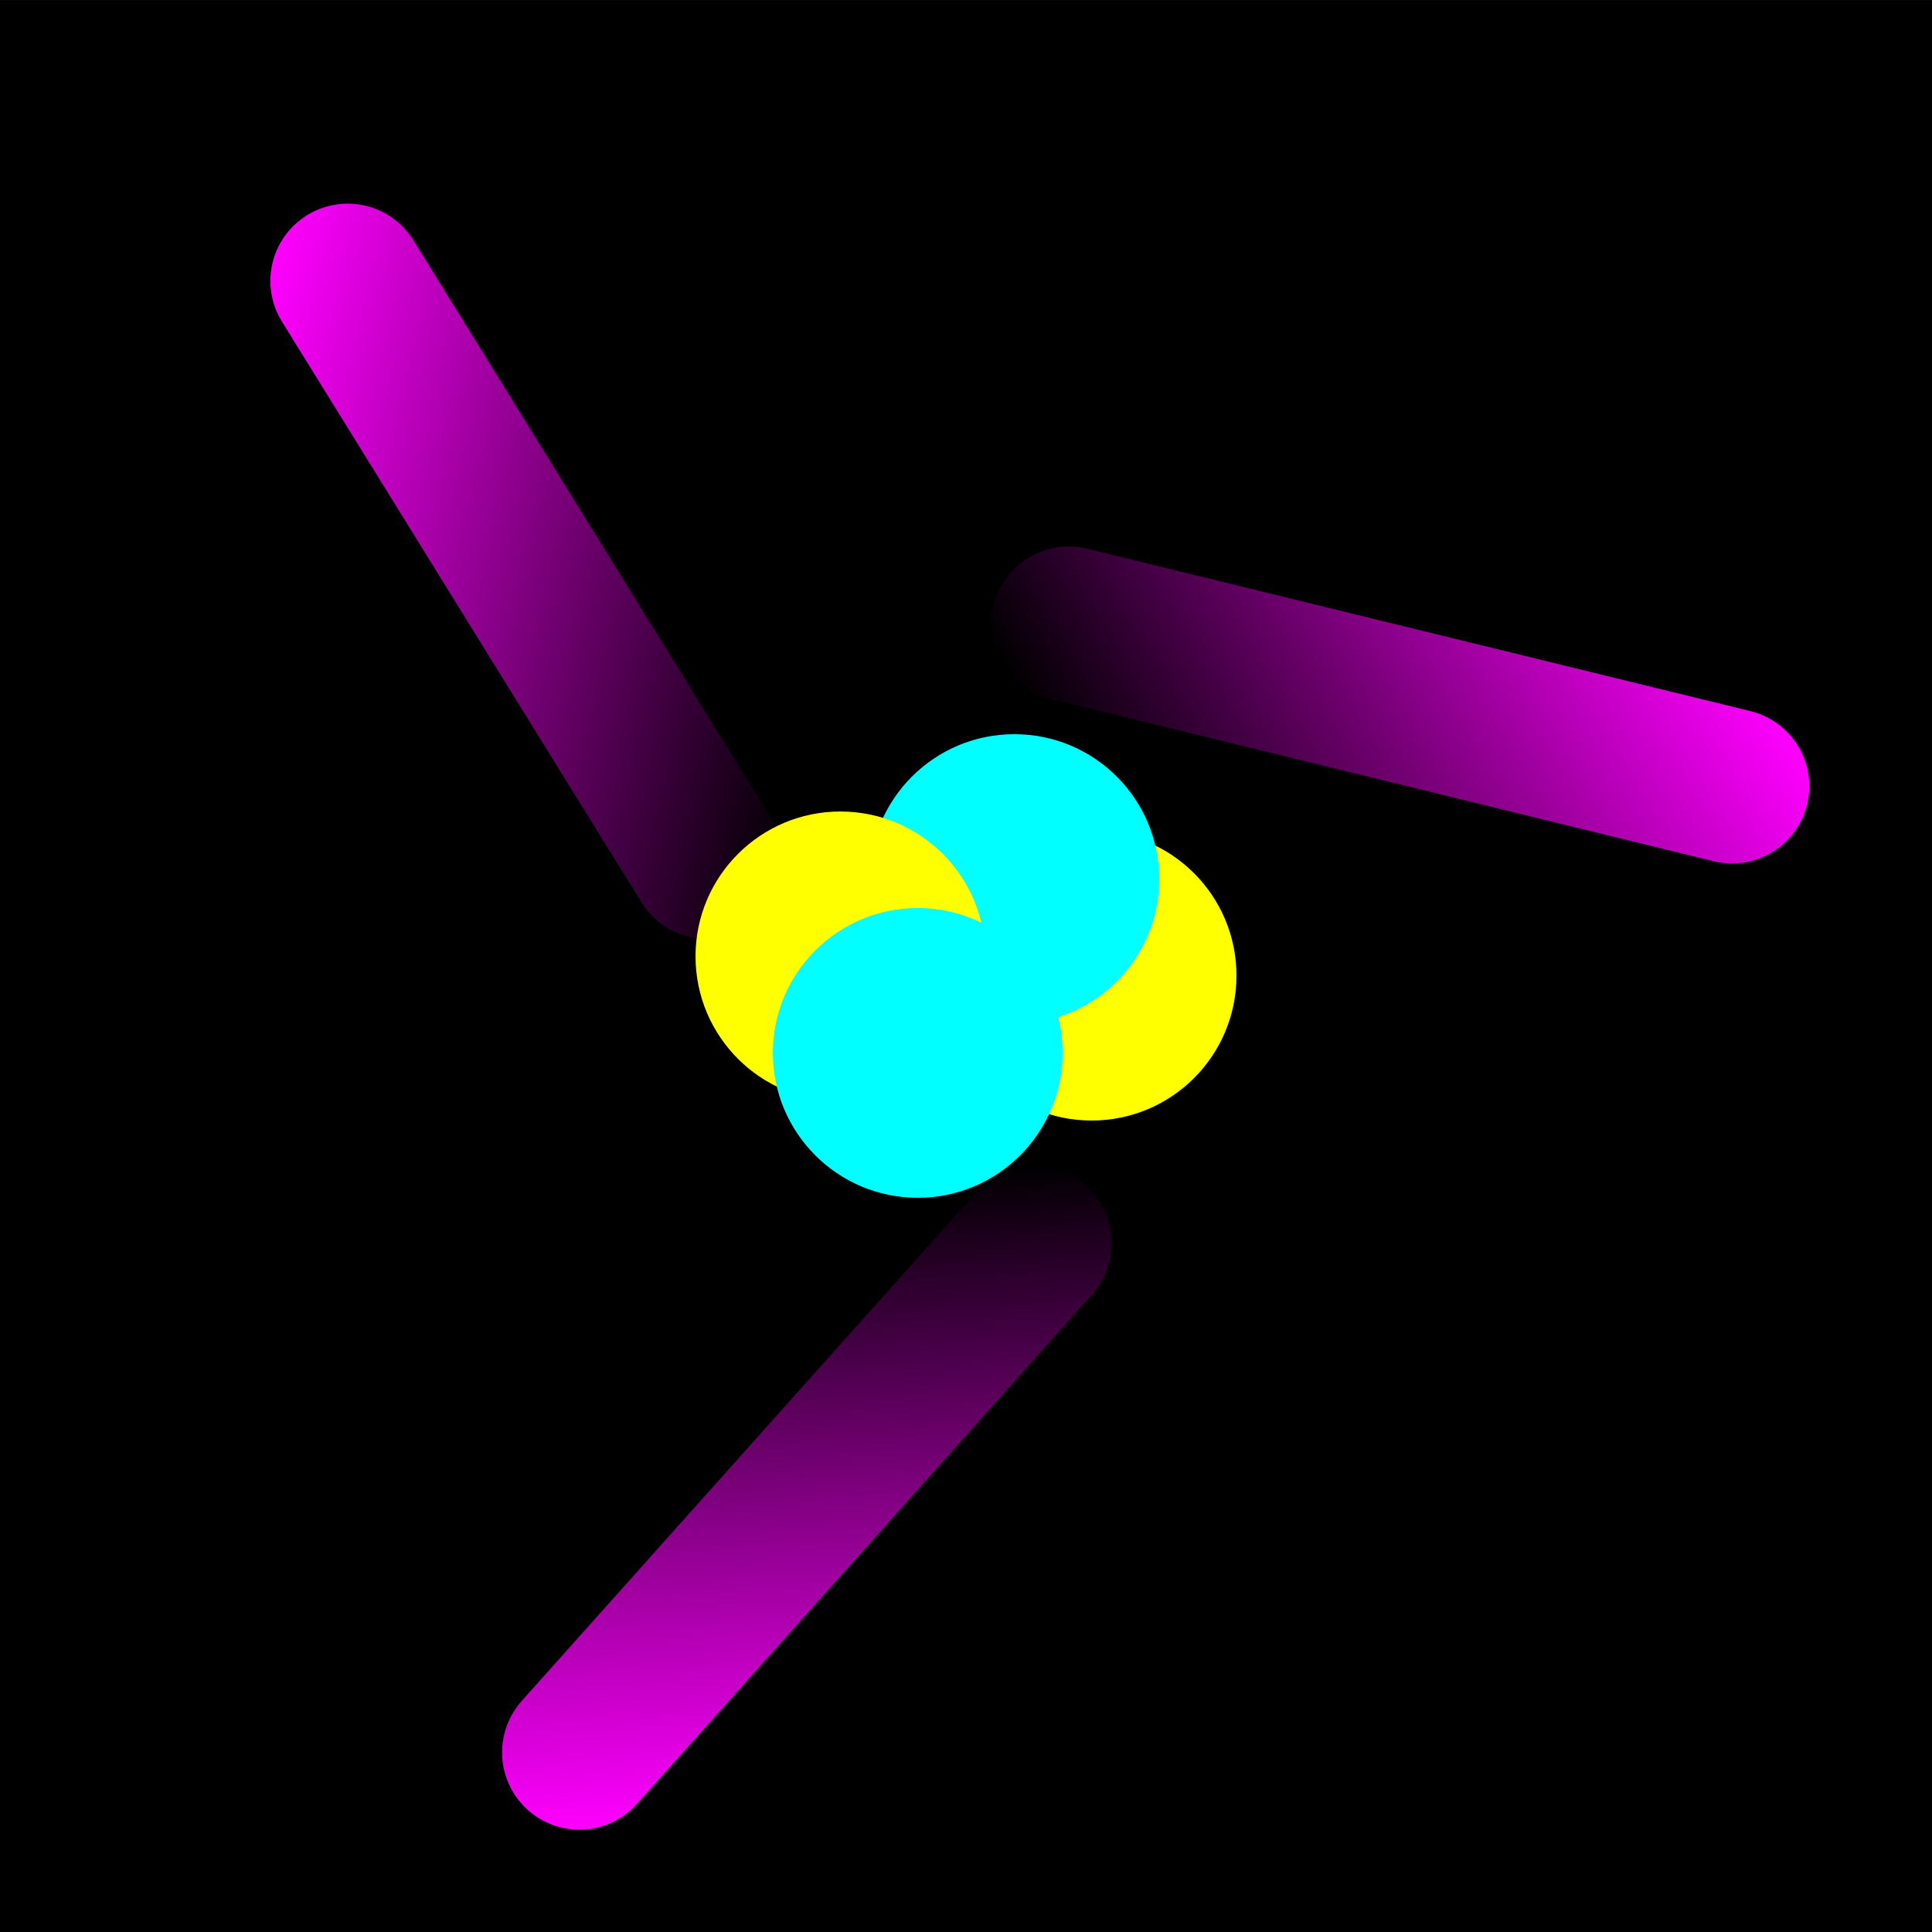
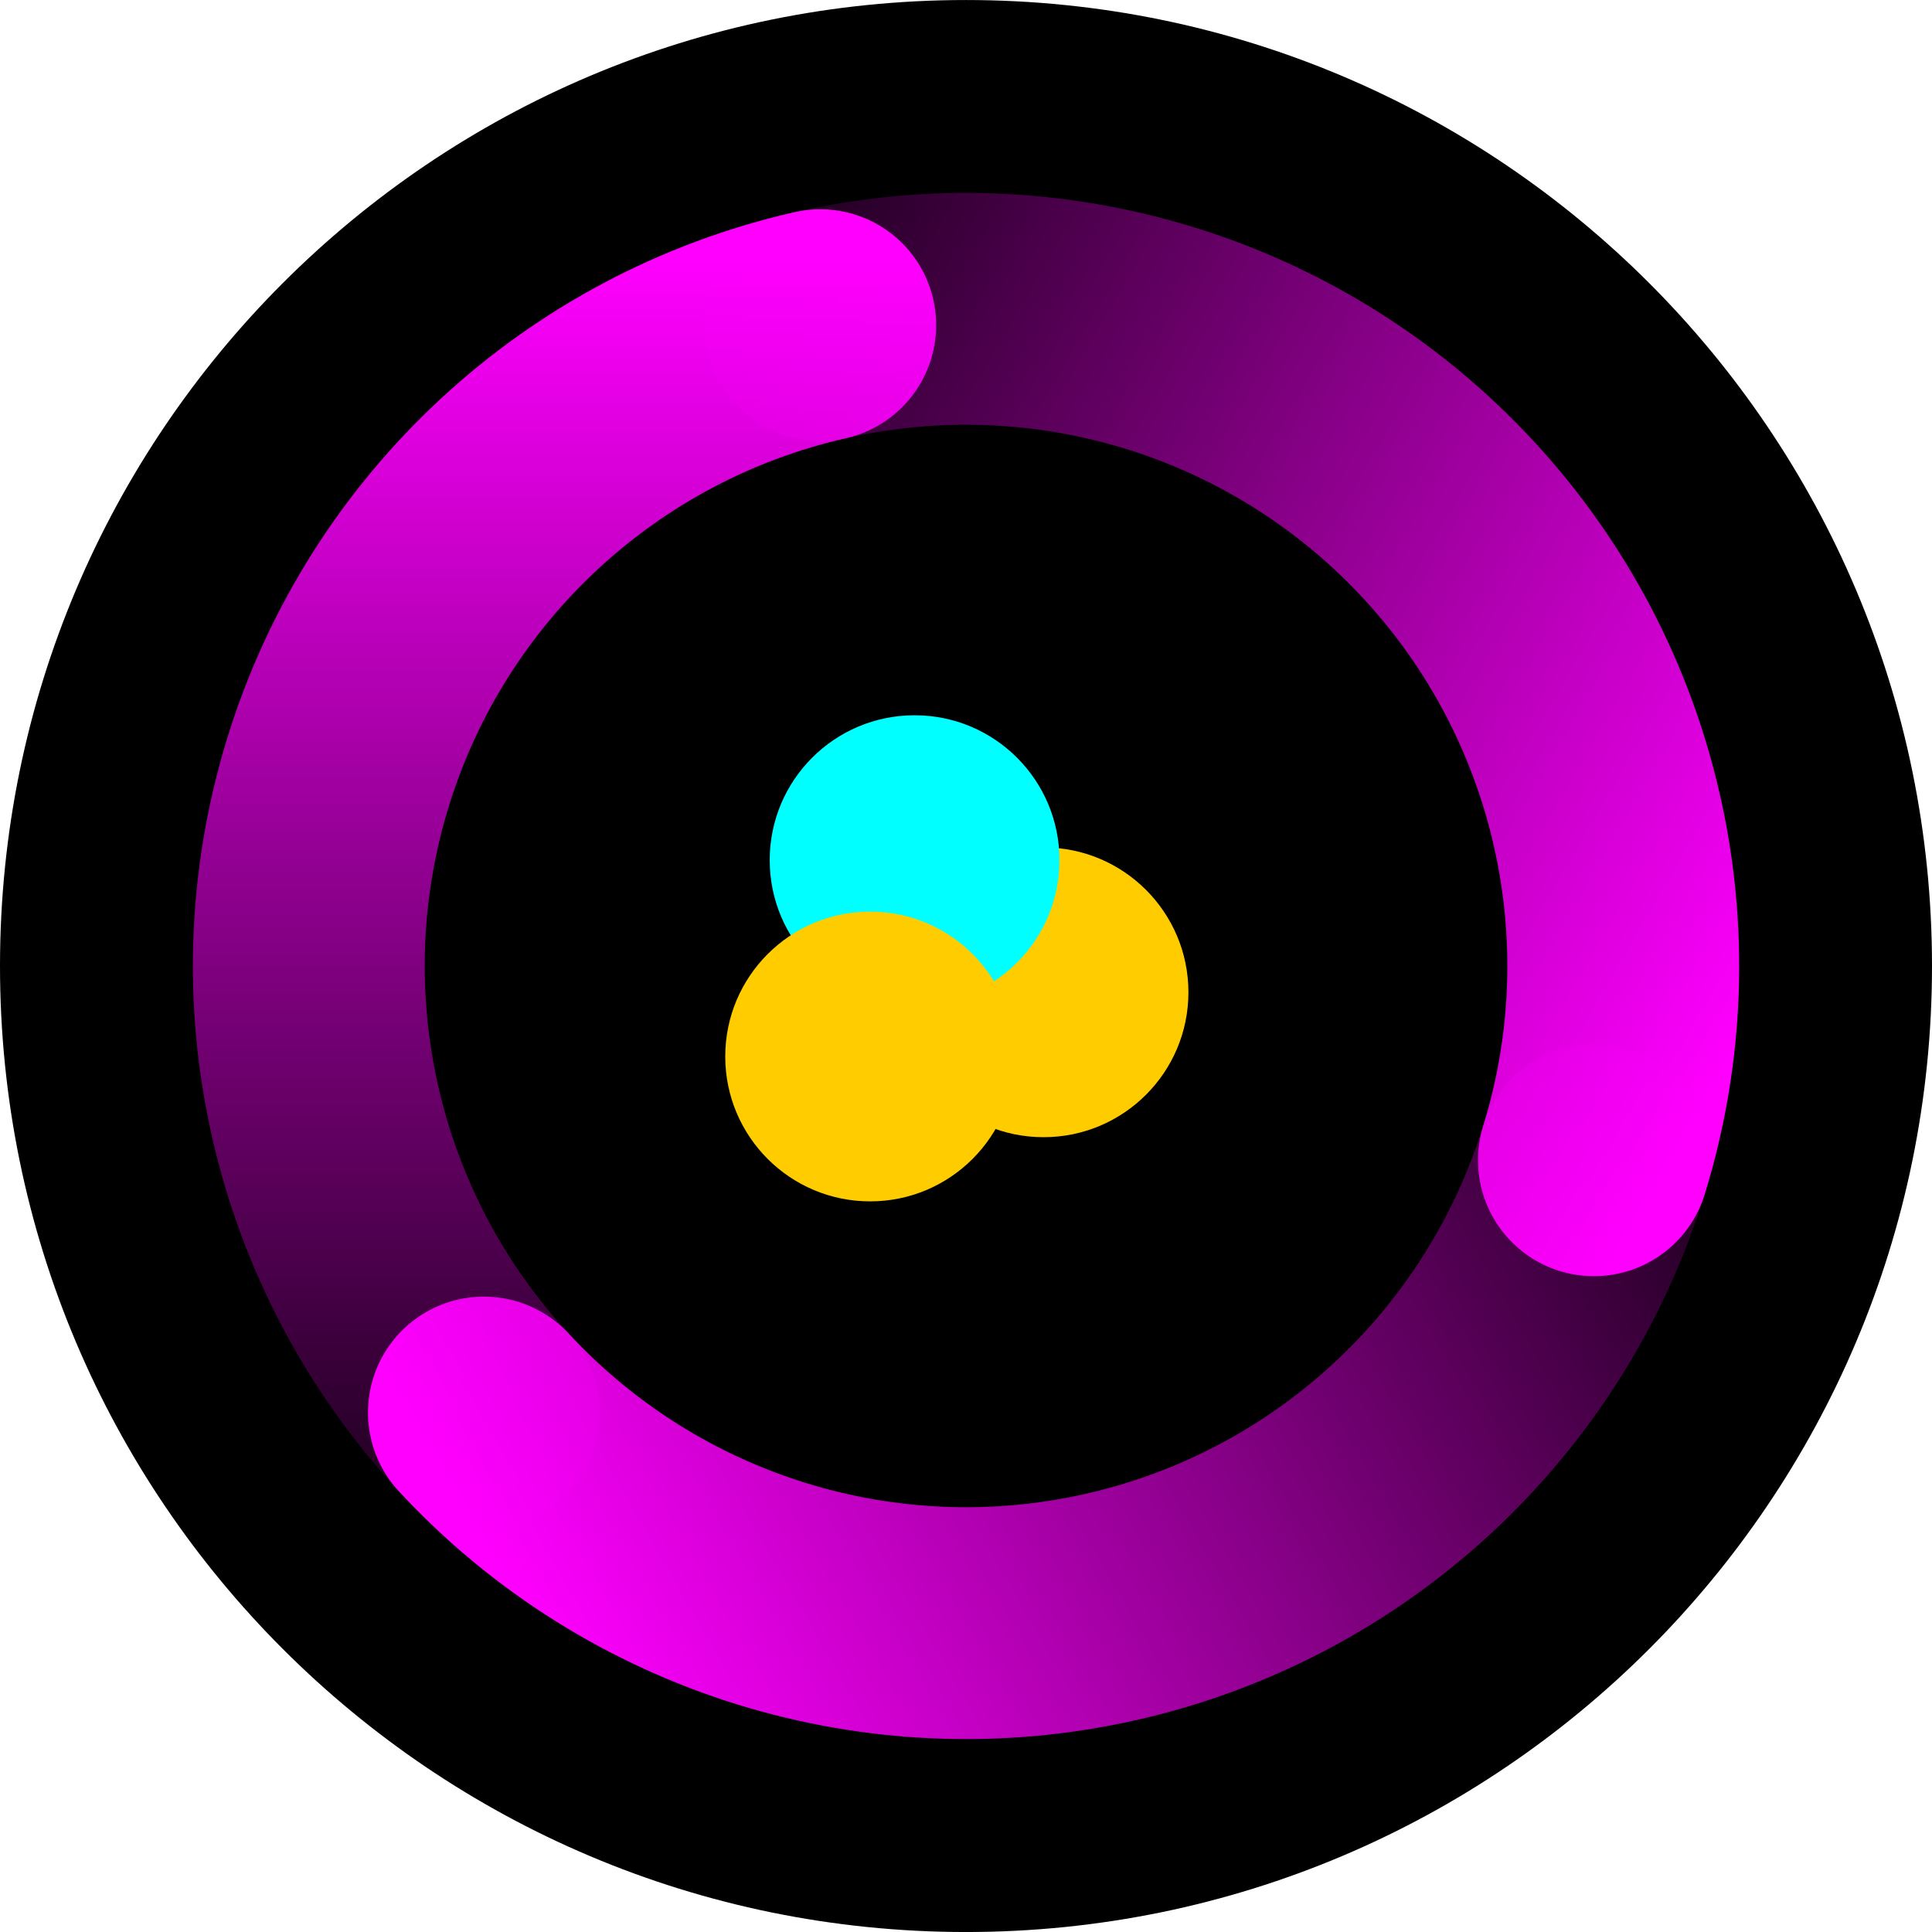
<svg xmlns="http://www.w3.org/2000/svg" xmlns:ns1="http://www.openswatchbook.org/uri/2009/osb" xmlns:xlink="http://www.w3.org/1999/xlink" width="100" height="100" viewBox="0 0 26.458 26.458" version="1.1" id="svg8">
  <defs id="defs2">
-     <linearGradient id="linearGradient2327">
-       <stop style="stop-color:#ff00ff;stop-opacity:1;" offset="0" id="stop2323" />
-       <stop style="stop-color:#ff00ff;stop-opacity:0;" offset="1" id="stop2325" />
+     <linearGradient id="linearGradient2397">
+       <stop style="stop-color:#ff00ff;stop-opacity:1;" offset="0" id="stop2393" />
+       <stop style="stop-color:#ff00ff;stop-opacity:0;" offset="1" id="stop2395" />
+     </linearGradient>
+     <linearGradient id="linearGradient2385">
+       <stop style="stop-color:#ff00ff;stop-opacity:1;" offset="0" id="stop2381" />
+       <stop style="stop-color:#ff00ff;stop-opacity:0;" offset="1" id="stop2383" />
+     </linearGradient>
+     <linearGradient id="linearGradient2375" ns1:paint="solid">
+       <stop style="stop-color:#ff00ff;stop-opacity:1;" offset="0" id="stop2373" />
+     </linearGradient>
+     <linearGradient id="linearGradient871">
+       <stop style="stop-color:#ff00ff;stop-opacity:1;" offset="0" id="stop867" />
+       <stop style="stop-color:#ff00ff;stop-opacity:0;" offset="1" id="stop869" />
+     </linearGradient>
+     <linearGradient id="linearGradient847">
+       <stop style="stop-color:#ff00ff;stop-opacity:1;" offset="0" id="stop843" />
+       <stop style="stop-color:#ff00ff;stop-opacity:0;" offset="1" id="stop845" />
    </linearGradient>
    <linearGradient id="linearGradient2315" ns1:paint="solid">
      <stop style="stop-color:#ff00ff;stop-opacity:1;" offset="0" id="stop2313" />
    </linearGradient>
-     <linearGradient xlink:href="#linearGradient2327" id="linearGradient2333" x1="1.577" y1="276.495" x2="10.329" y2="276.495" gradientUnits="userSpaceOnUse" gradientTransform="rotate(13.24123,-1.47151,282.8991)" />
-     <linearGradient gradientTransform="rotate(148.7556,12.04715,280.1943)" xlink:href="#linearGradient2327" id="linearGradient2333-3" x1="1.577" y1="276.495" x2="10.329" y2="276.495" gradientUnits="userSpaceOnUse" />
-     <linearGradient gradientTransform="rotate(-93.21538,15.3831,281.3641)" xlink:href="#linearGradient2327" id="linearGradient2333-3-3" x1="1.577" y1="276.495" x2="10.329" y2="276.495" gradientUnits="userSpaceOnUse" />
+     <linearGradient xlink:href="#linearGradient847" id="linearGradient849" x1="6.174" y1="280.348" x2="14.155" y2="280.348" gradientUnits="userSpaceOnUse" gradientTransform="matrix(3.230135,0,0,4.365436,-18.89343,-939.9567)" />
+     <linearGradient xlink:href="#linearGradient871" id="linearGradient873" x1="7.615" y1="293.496" x2="24.712" y2="283.633" gradientUnits="userSpaceOnUse" />
+     <linearGradient xlink:href="#linearGradient2385" id="linearGradient2387" x1="7.615" y1="274.046" x2="7.615" y2="293.496" gradientUnits="userSpaceOnUse" />
+     <linearGradient xlink:href="#linearGradient2397" id="linearGradient2399" x1="24.453" y1="283.868" x2="7.615" y2="274.046" gradientUnits="userSpaceOnUse" />
  </defs>
  <g id="layer1" transform="translate(0,-270.5417)">
-     <rect style="fill:#000000;fill-opacity:1;stroke:none;stroke-width:1.244;stroke-miterlimit:4;stroke-dasharray:none;stroke-opacity:1" id="rect4604" width="26.458" height="26.458" x="1.2715658e-06" y="270.542" />
-     <path style="fill:#ff00ff;fill-opacity:1;stroke:url(#linearGradient2333-3-3);stroke-width:2.117;stroke-linecap:round;stroke-linejoin:round;stroke-miterlimit:4;stroke-dasharray:none;stroke-opacity:1" d="m 7.934,294.54 6.233,-6.975" id="path821-5-2" />
-     <path style="fill:#ff00ff;fill-opacity:1;stroke:url(#linearGradient2333);stroke-width:2.117;stroke-linecap:round;stroke-linejoin:round;stroke-miterlimit:4;stroke-dasharray:none;stroke-opacity:1" d="m 4.761,274.389 4.924,7.954" id="path821" />
-     <path style="fill:#ff00ff;fill-opacity:1;stroke:url(#linearGradient2333-3);stroke-width:2.117;stroke-linecap:round;stroke-linejoin:round;stroke-miterlimit:4;stroke-dasharray:none;stroke-opacity:1" d="m 23.719,281.308 -9.086,-2.224" id="path821-5" />
-     <circle style="fill:#ffff00;fill-opacity:1;stroke:none;stroke-width:1.244;stroke-miterlimit:4;stroke-dasharray:none;stroke-opacity:1" id="path4545" cx="14.949" cy="283.903" r="1.984" />
-     <circle style="fill:#00ffff;fill-opacity:1;stroke:none;stroke-width:1.244;stroke-miterlimit:4;stroke-dasharray:none;stroke-opacity:1" id="path4539" cx="13.891" cy="282.58" r="1.984" />
-     <circle style="fill:#ffff00;fill-opacity:1;stroke:none;stroke-width:1.244;stroke-miterlimit:4;stroke-dasharray:none;stroke-opacity:1" id="path4543" cx="11.509" cy="283.639" r="1.984" />
-     <circle style="fill:#00ffff;fill-opacity:1;stroke:none;stroke-width:1.244;stroke-miterlimit:4;stroke-dasharray:none;stroke-opacity:1" id="path4541" cx="12.568" cy="284.961" r="1.984" />
+     <rect style="fill:#000000;fill-opacity:0;stroke:none;stroke-width:1.244;stroke-miterlimit:4;stroke-dasharray:none;stroke-opacity:1" id="background" width="26.458" height="26.458" x="0" y="270.542" />
+     <ellipse style="opacity:1;fill:#000000;fill-opacity:1;stroke:none;stroke-width:3.175;stroke-linecap:round;stroke-linejoin:round;stroke-miterlimit:4;stroke-dasharray:none;stroke-opacity:1" id="backgroundcircle" cx="13.229" cy="283.771" rx="13.229" ry="13.229" />
+     <circle style="fill:#ffcc00;fill-opacity:1;stroke:none;stroke-width:1.244;stroke-miterlimit:4;stroke-dasharray:none;stroke-opacity:1" id="yellow1" cx="14.291" cy="284.131" r="1.984" />
+     <circle style="fill:#00ffff;fill-opacity:1;stroke:none;stroke-width:1.244;stroke-miterlimit:4;stroke-dasharray:none;stroke-opacity:1" id="cyan" cx="12.525" cy="282.321" r="1.984" />
+     <circle style="fill:#ffcc00;fill-opacity:1;stroke:none;stroke-width:1.244;stroke-miterlimit:4;stroke-dasharray:none;stroke-opacity:1" id="yellow2" cx="11.916" cy="285.01" r="1.984" />
+     <path style="fill:none;fill-opacity:1;stroke:url(#linearGradient873);stroke-width:3.175;stroke-linecap:round;stroke-linejoin:round;stroke-miterlimit:4;stroke-dasharray:none;stroke-opacity:1" id="magenta1" d="m 21.827,286.43 a 9,9 0 0 1 -6.602,6.116 9,9 0 0 1 -8.598,-2.66" />
+     <path d="m 6.627,289.887 a 9,9 0 0 1 -1.996,-8.776 9,9 0 0 1 6.602,-6.116" id="magenta2" style="opacity:1;fill:none;fill-opacity:1;stroke:url(#linearGradient2387);stroke-width:3.175;stroke-linecap:round;stroke-linejoin:round;stroke-miterlimit:4;stroke-dasharray:none;stroke-opacity:1" />
+     <path style="opacity:1;fill:none;fill-opacity:1;stroke:url(#linearGradient2399);stroke-width:3.175;stroke-linecap:round;stroke-linejoin:round;stroke-miterlimit:4;stroke-dasharray:none;stroke-opacity:1" id="magenta3" d="m 11.234,274.995 a 9,9 0 0 1 8.598,2.66 9,9 0 0 1 1.996,8.776" />
  </g>
</svg>
